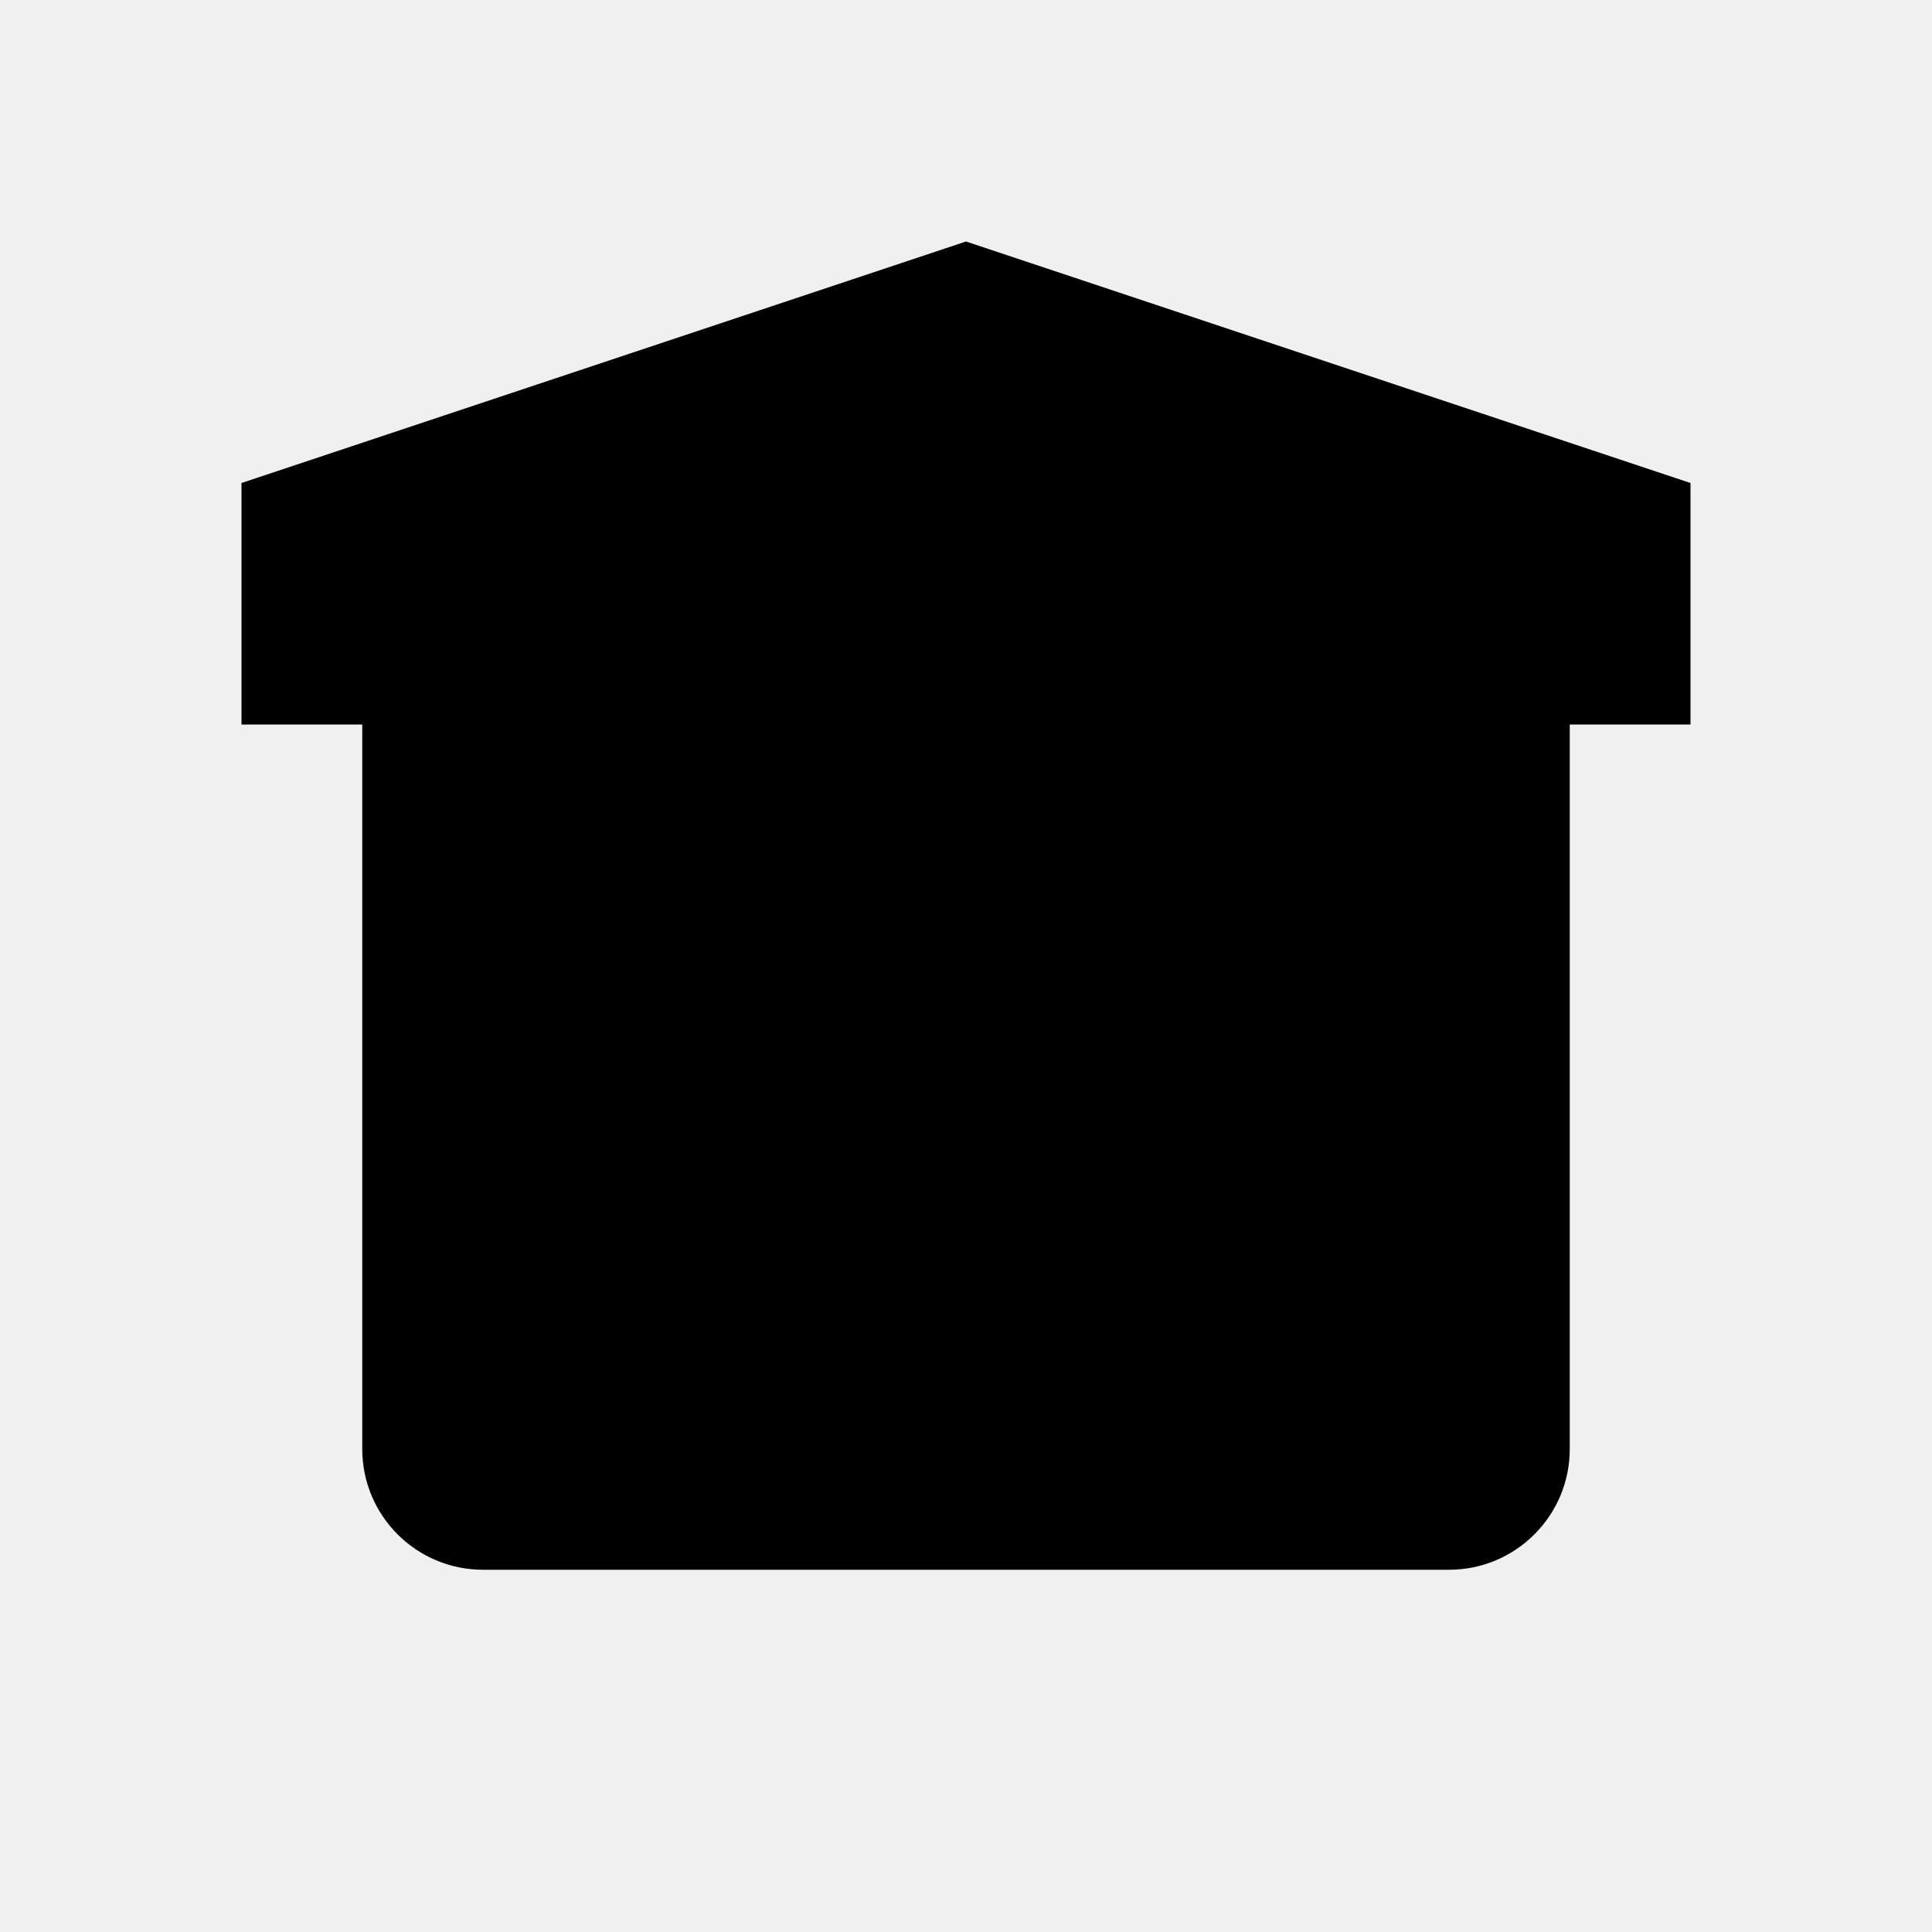
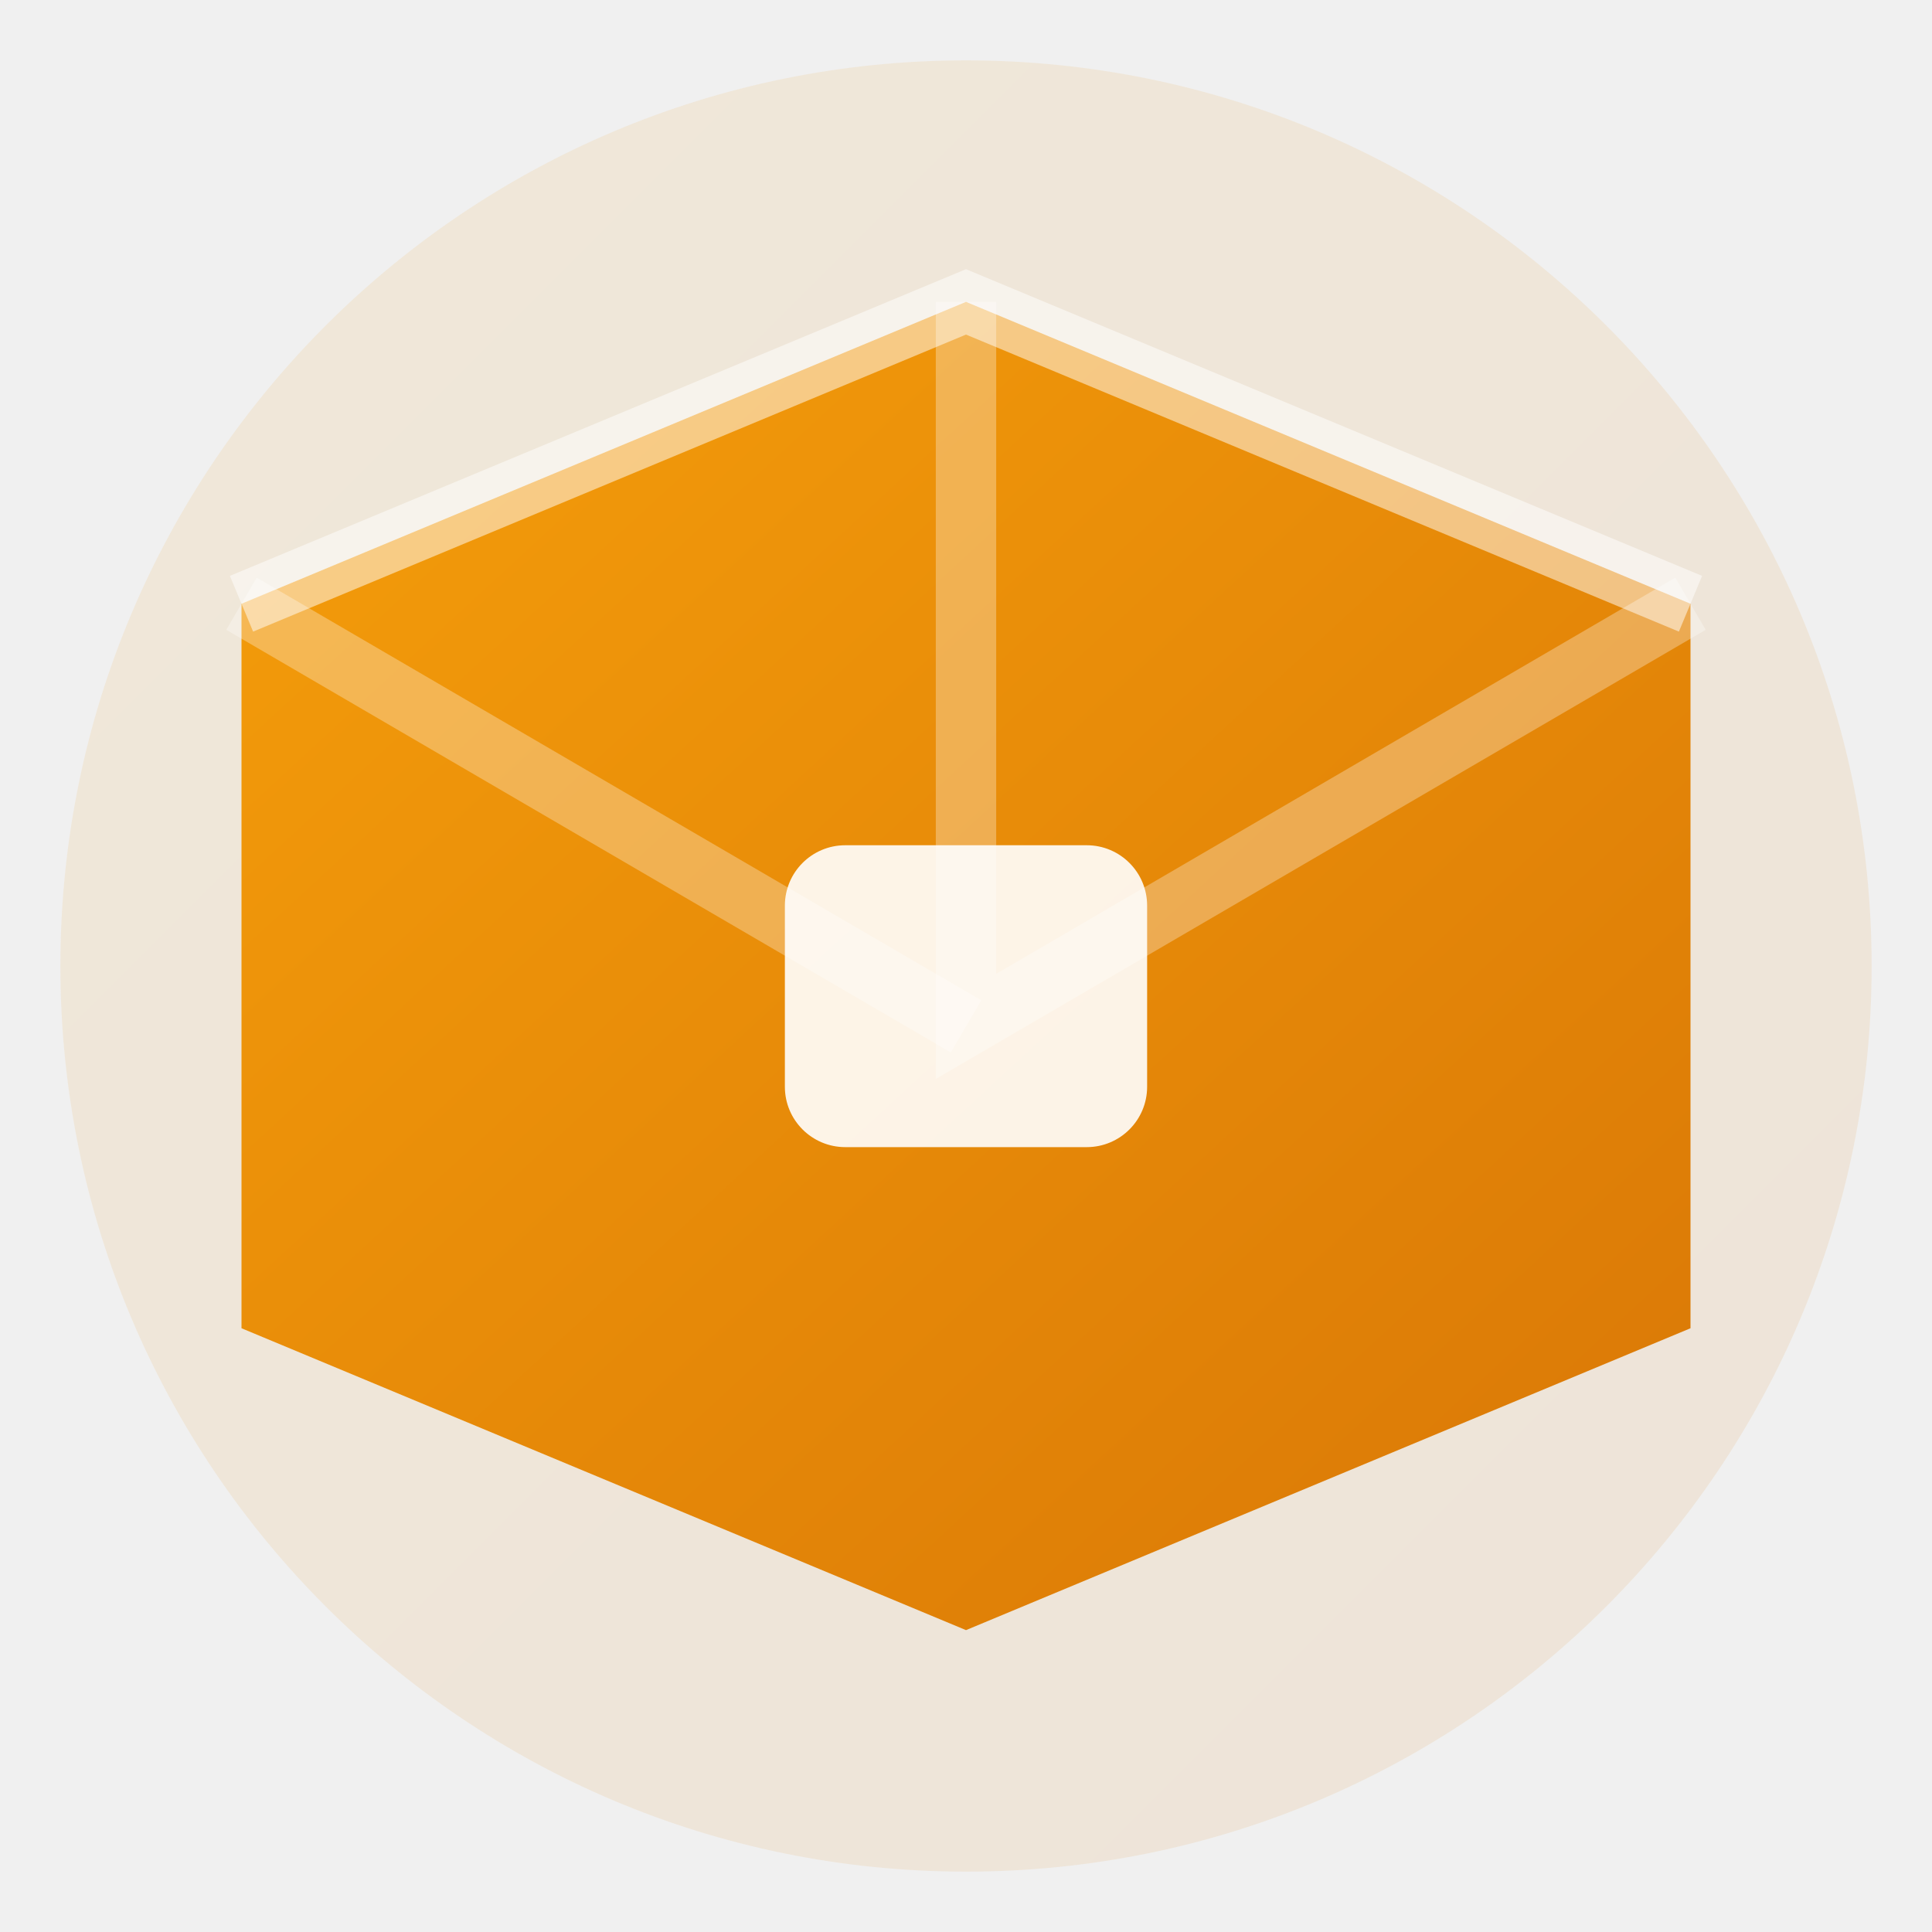
<svg xmlns="http://www.w3.org/2000/svg" width="64" height="64" viewBox="0 0 64 64">
-   <rect x="12" y="20" width="40" height="32" rx="4" fill="currentColor" />
-   <rect x="16" y="24" width="32" height="4" rx="2" fill="currentColor" opacity="0.3" />
-   <rect x="16" y="32" width="32" height="4" rx="2" fill="currentColor" opacity="0.3" />
-   <rect x="16" y="40" width="32" height="4" rx="2" fill="currentColor" opacity="0.3" />
-   <path d="M8 16l24-8 24 8v8H8v-8z" fill="currentColor" />
+   <defs>
+     <linearGradient id="box-gradient" x1="0%" y1="0%" x2="100%" y2="100%">
+       <stop offset="0%" style="stop-color:#F59E0B;stop-opacity:1" />
+       <stop offset="100%" style="stop-color:#D97706;stop-opacity:1" />
+     </linearGradient>
+   </defs>
+   <circle cx="32" cy="32" r="30" fill="url(#box-gradient)" opacity="0.1" />
+   <path d="M32 10 L56 20 L56 44 L32 54 L8 44 L8 20 Z" fill="url(#box-gradient)" />
+   <path d="M32 10 L32 34 L56 20" stroke="white" stroke-width="2" fill="none" opacity="0.3" />
+   <path d="M32 34 L8 20" stroke="white" stroke-width="2" fill="none" opacity="0.3" />
+   <path d="M8 20 L32 10 L56 20" stroke="white" stroke-width="2" fill="none" opacity="0.5" />
+   <rect x="26" y="28" width="12" height="10" rx="2" fill="white" opacity="0.9" />
</svg>
